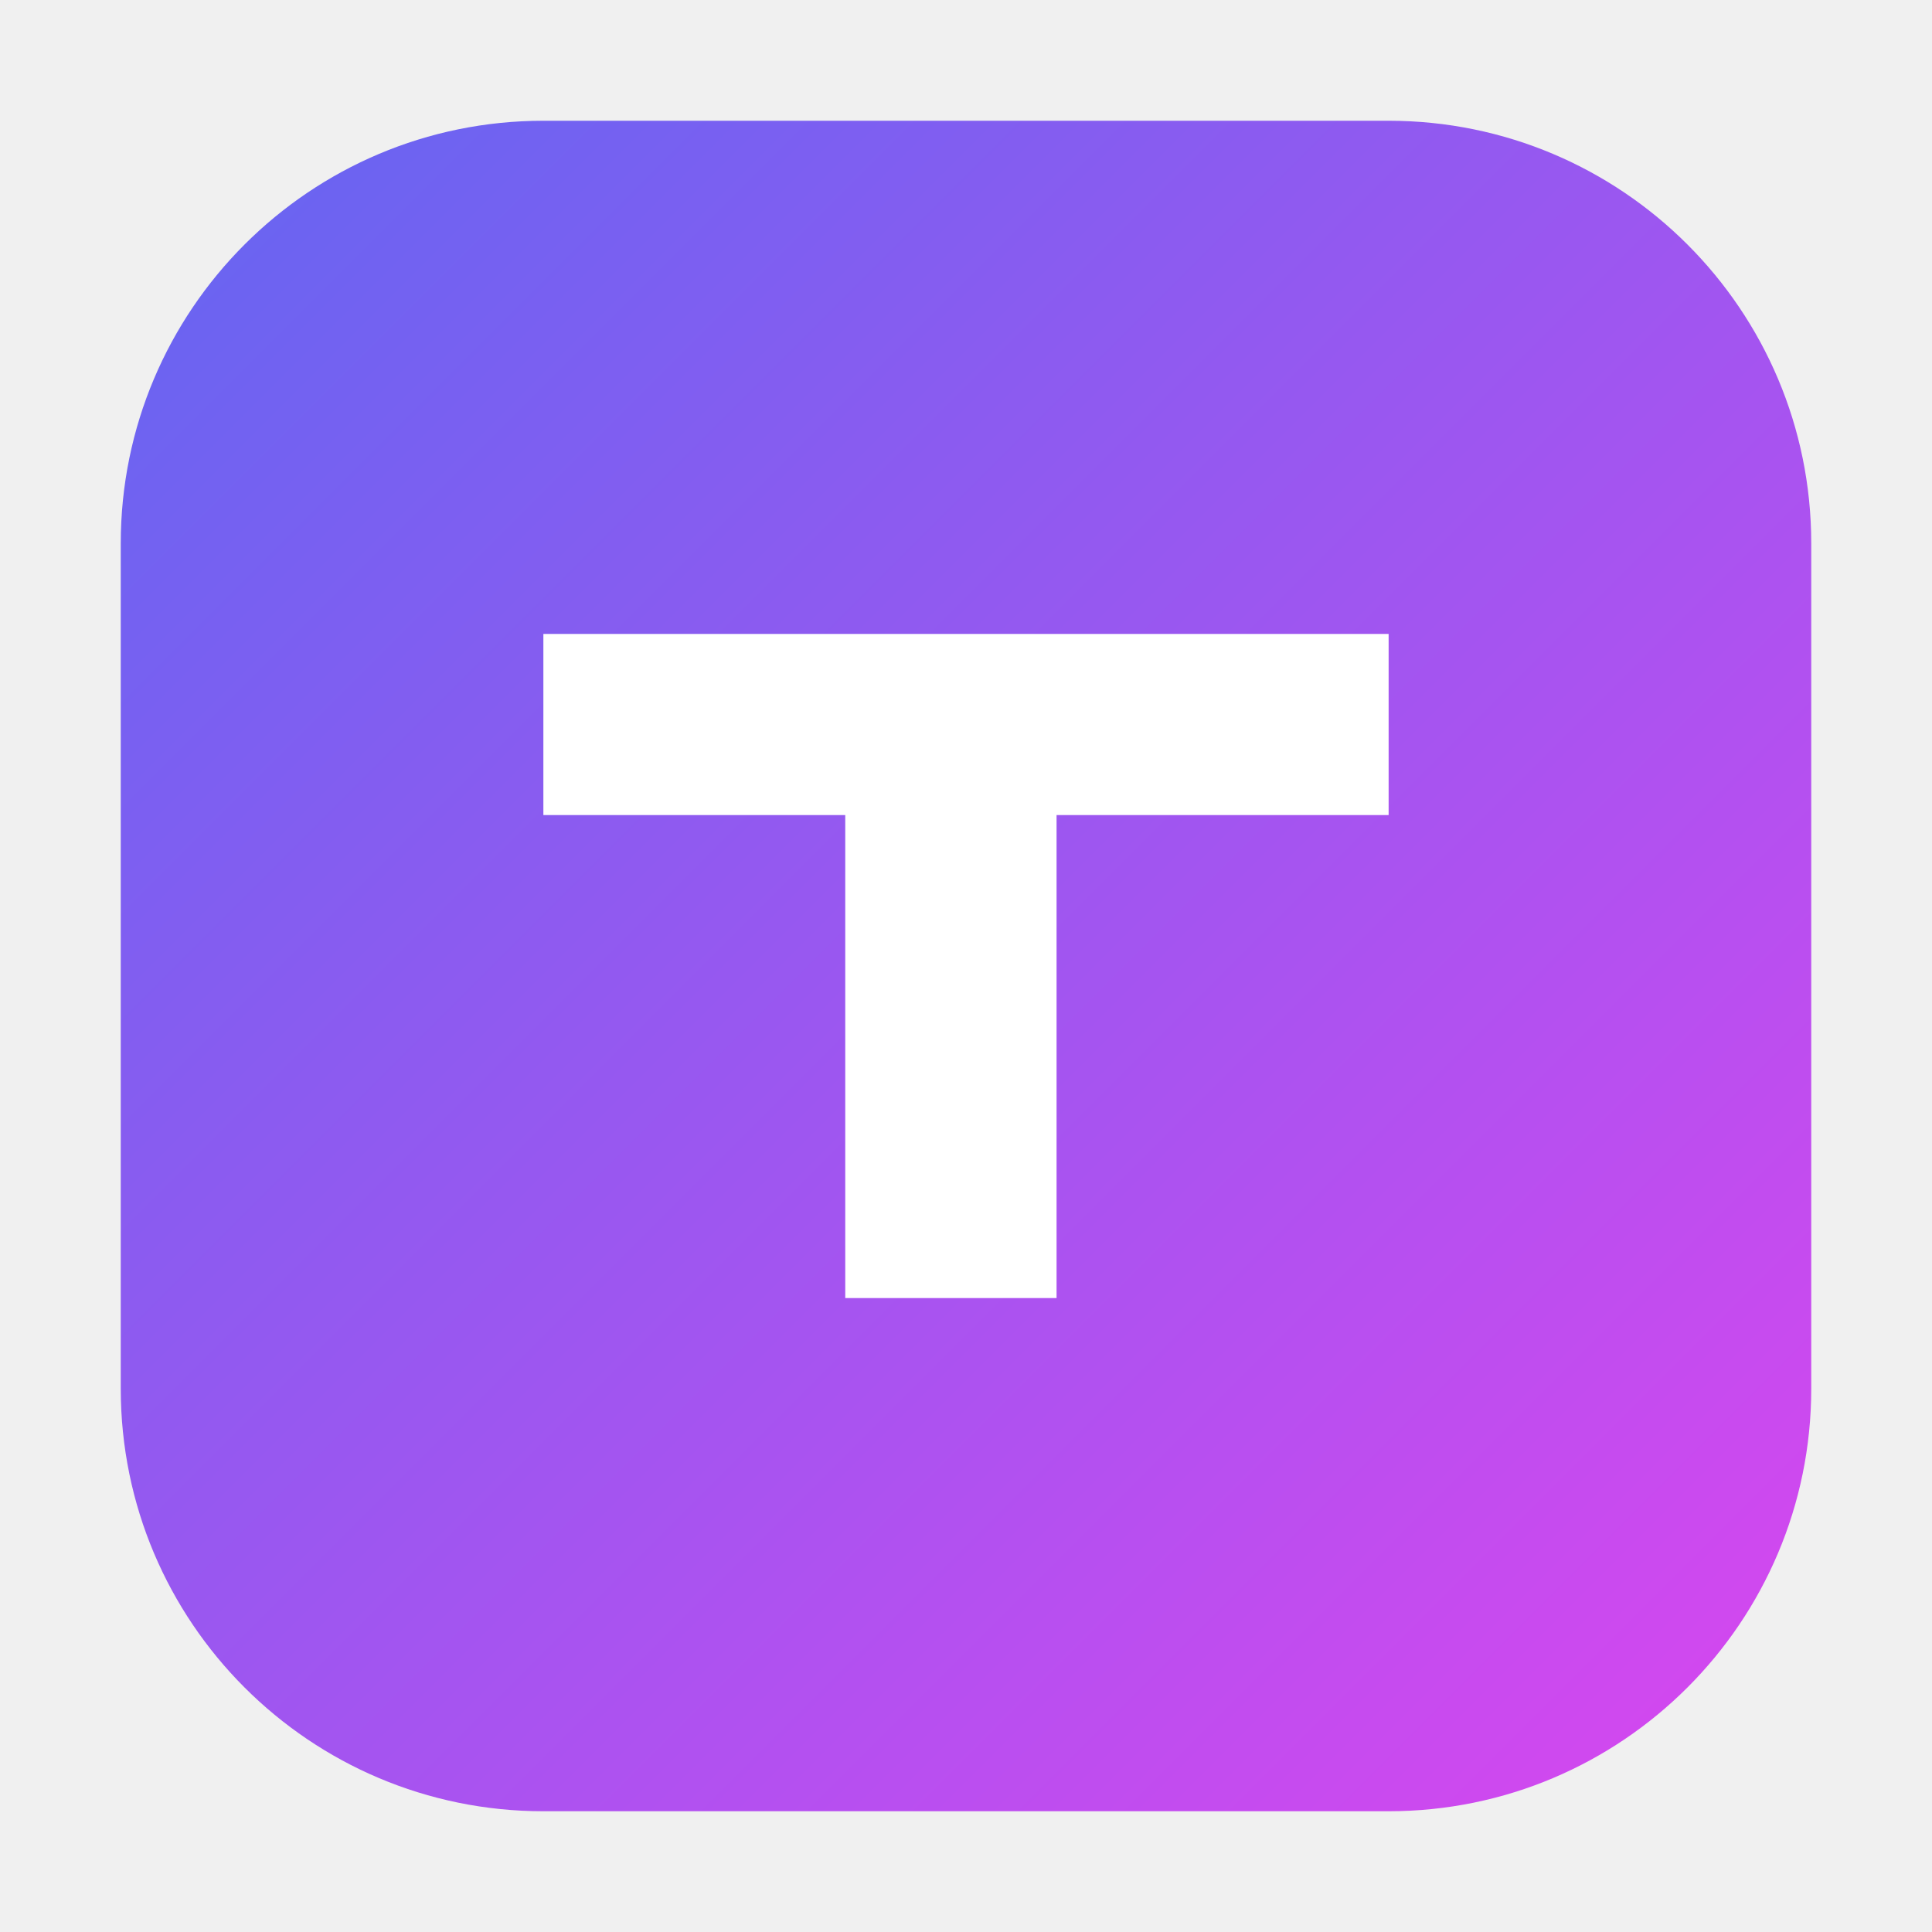
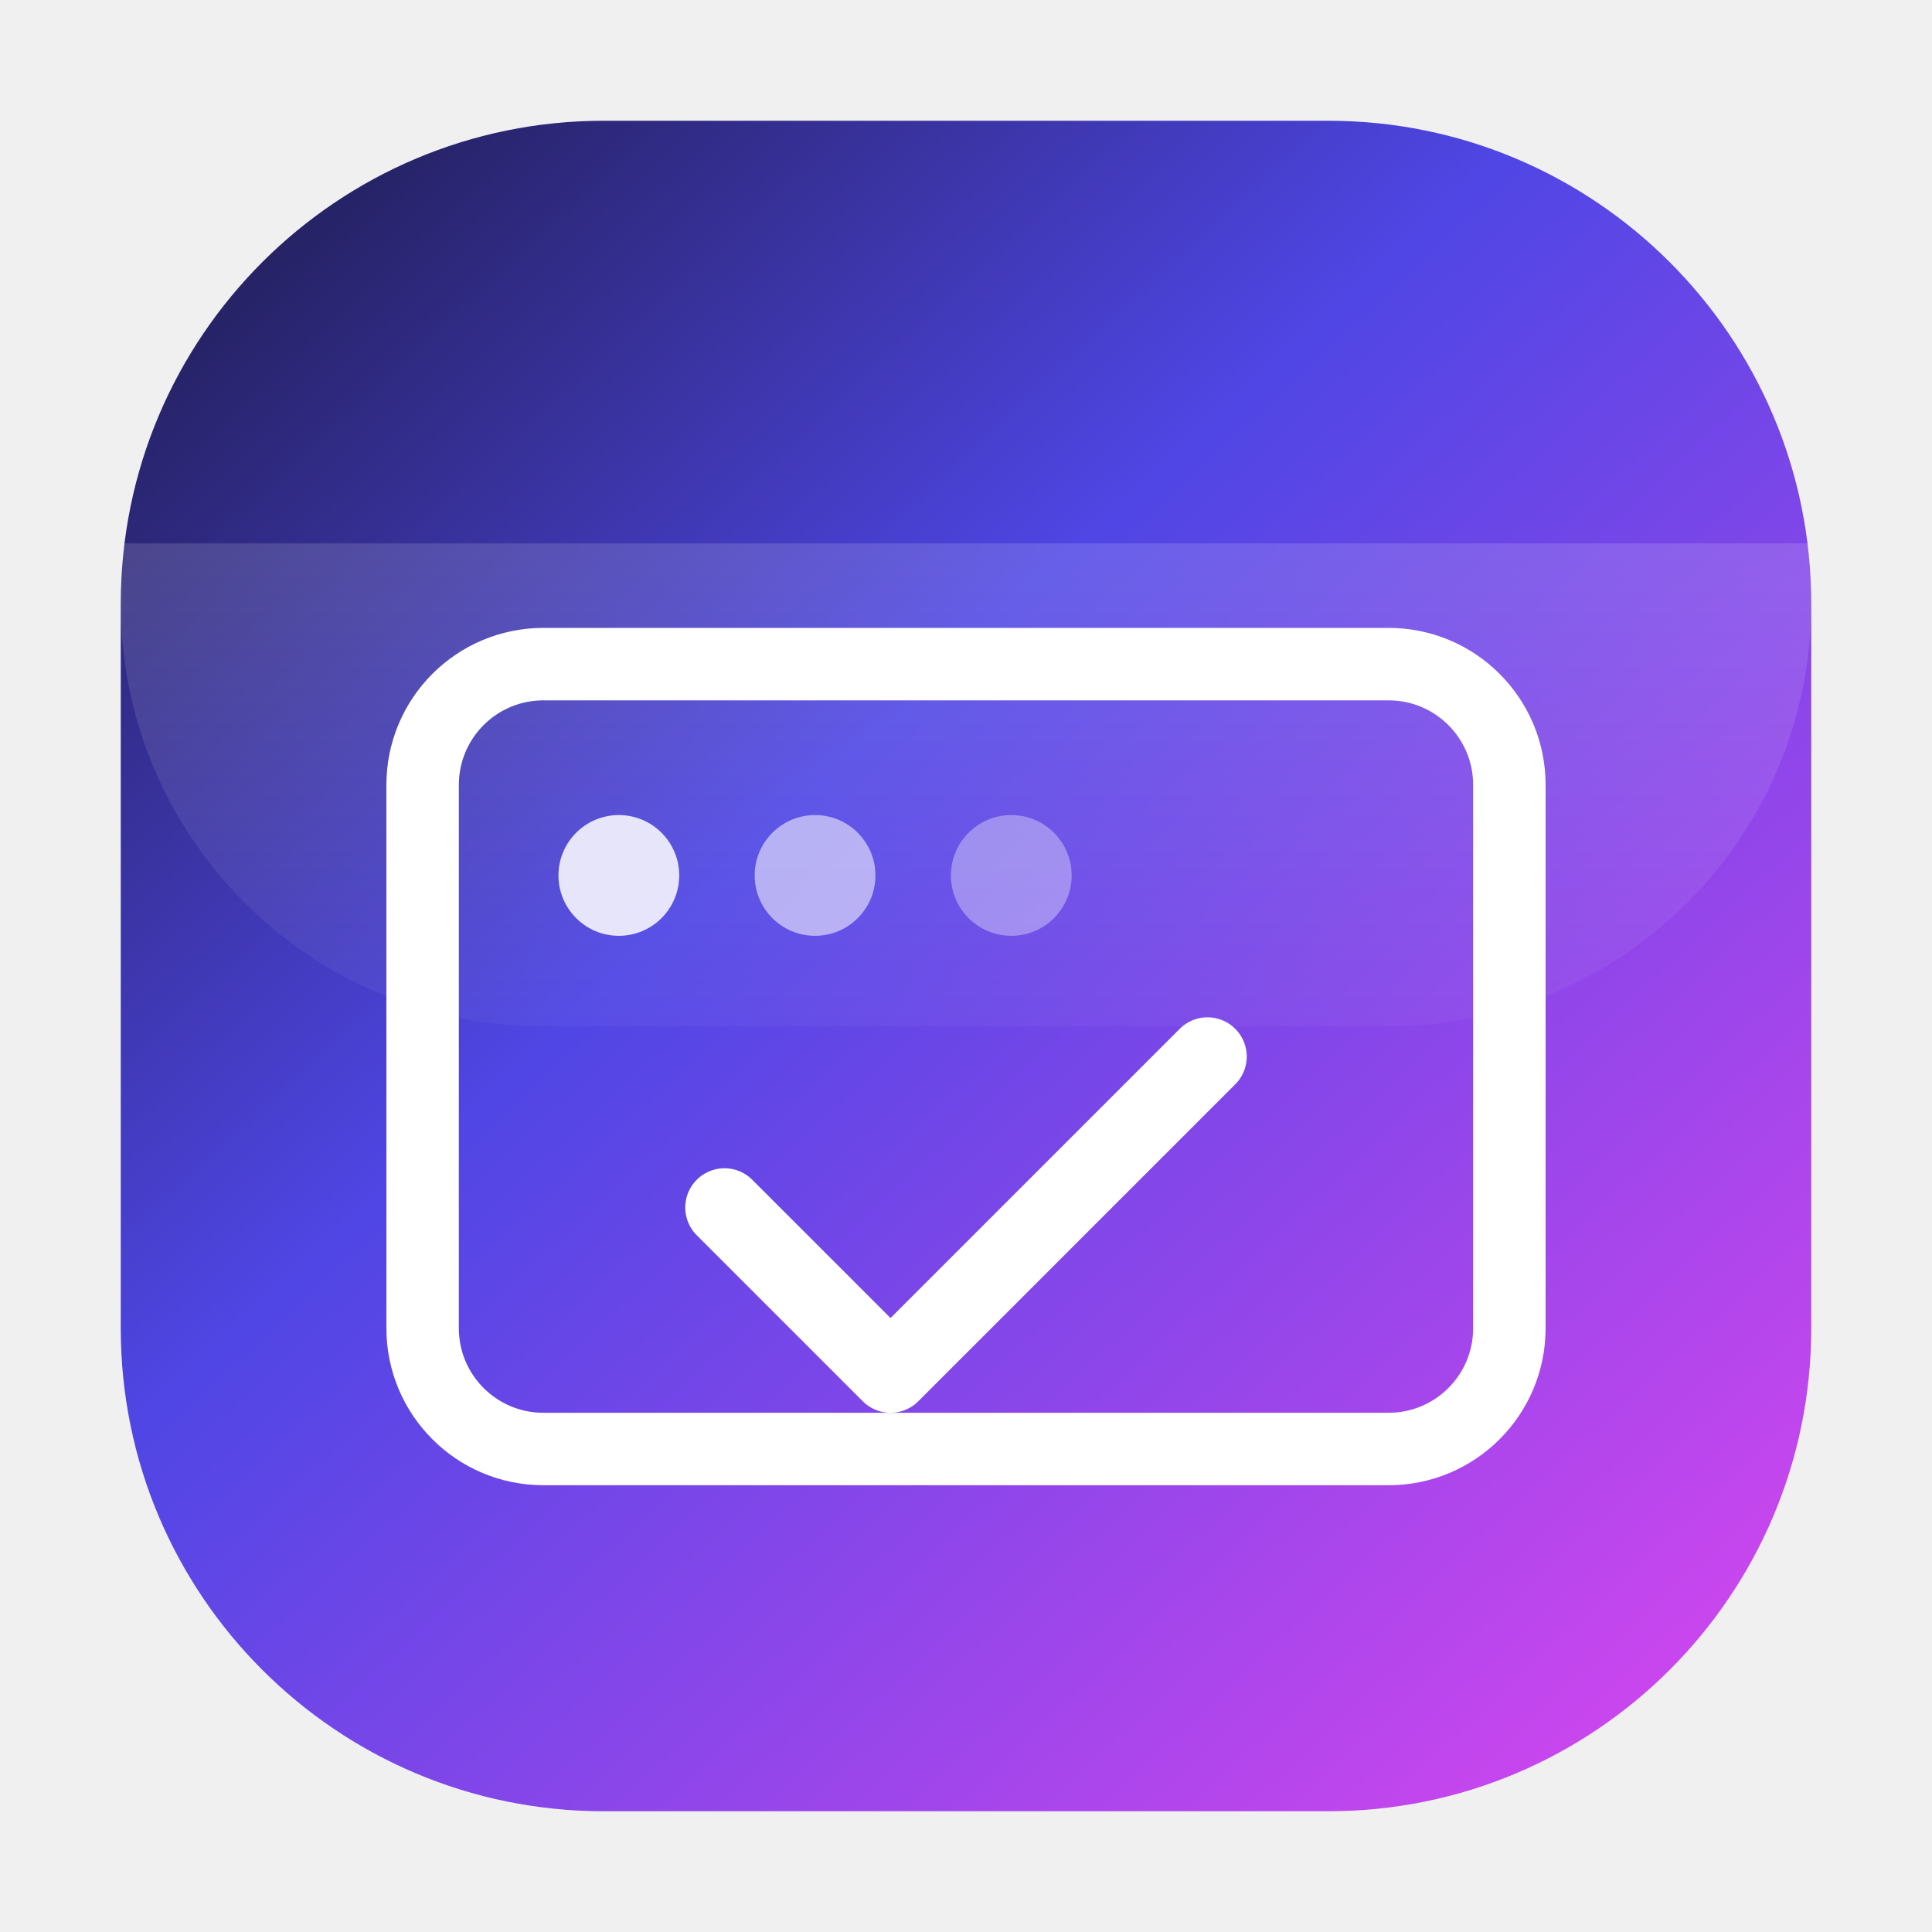
- <svg xmlns="http://www.w3.org/2000/svg" viewBox="0 0 64 64">
+ <svg xmlns="http://www.w3.org/2000/svg" viewBox="0 0 64 64" fill="none">
  <defs>
-     <linearGradient id="g" x1="0" y1="0" x2="1" y2="1">
-       <stop offset="0" stop-color="#6366f1" />
+     <linearGradient id="tw-bg" x1="6" y1="4" x2="58" y2="60" gradientUnits="userSpaceOnUse">
+       <stop stop-color="#1e1b4b" />
+       <stop offset="0.4" stop-color="#4f46e5" />
      <stop offset="1" stop-color="#d946ef" />
    </linearGradient>
+     <linearGradient id="tw-shine" x1="32" y1="6" x2="32" y2="40" gradientUnits="userSpaceOnUse">
+       <stop stop-color="#ffffff" stop-opacity="0.22" />
+       <stop offset="1" stop-color="#ffffff" stop-opacity="0" />
+     </linearGradient>
  </defs>
-   <rect x="4" y="4" width="56" height="56" rx="14" fill="url(#g)" />
-   <path d="M18 21h28v6H35v16h-7V27H18z" fill="#fff" />
+   <rect x="4" y="4" width="56" height="56" rx="16" fill="url(#tw-bg)" />
+   <path d="M4 18h56v2a14 14 0 0 1-14 14H18A14 14 0 0 1 4 20v-2Z" fill="url(#tw-shine)" />
+   <rect x="14" y="22" width="36" height="26" rx="4" stroke="#fff" stroke-width="2.4" />
+   <circle cx="20.5" cy="29" r="2" fill="#fff" opacity="0.85" />
+   <circle cx="27" cy="29" r="2" fill="#fff" opacity="0.55" />
+   <circle cx="33.5" cy="29" r="2" fill="#fff" opacity="0.35" />
+   <path stroke="#fff" stroke-width="2.6" stroke-linecap="round" stroke-linejoin="round" d="m24 40 5.5 5.5L40 35" />
</svg>
